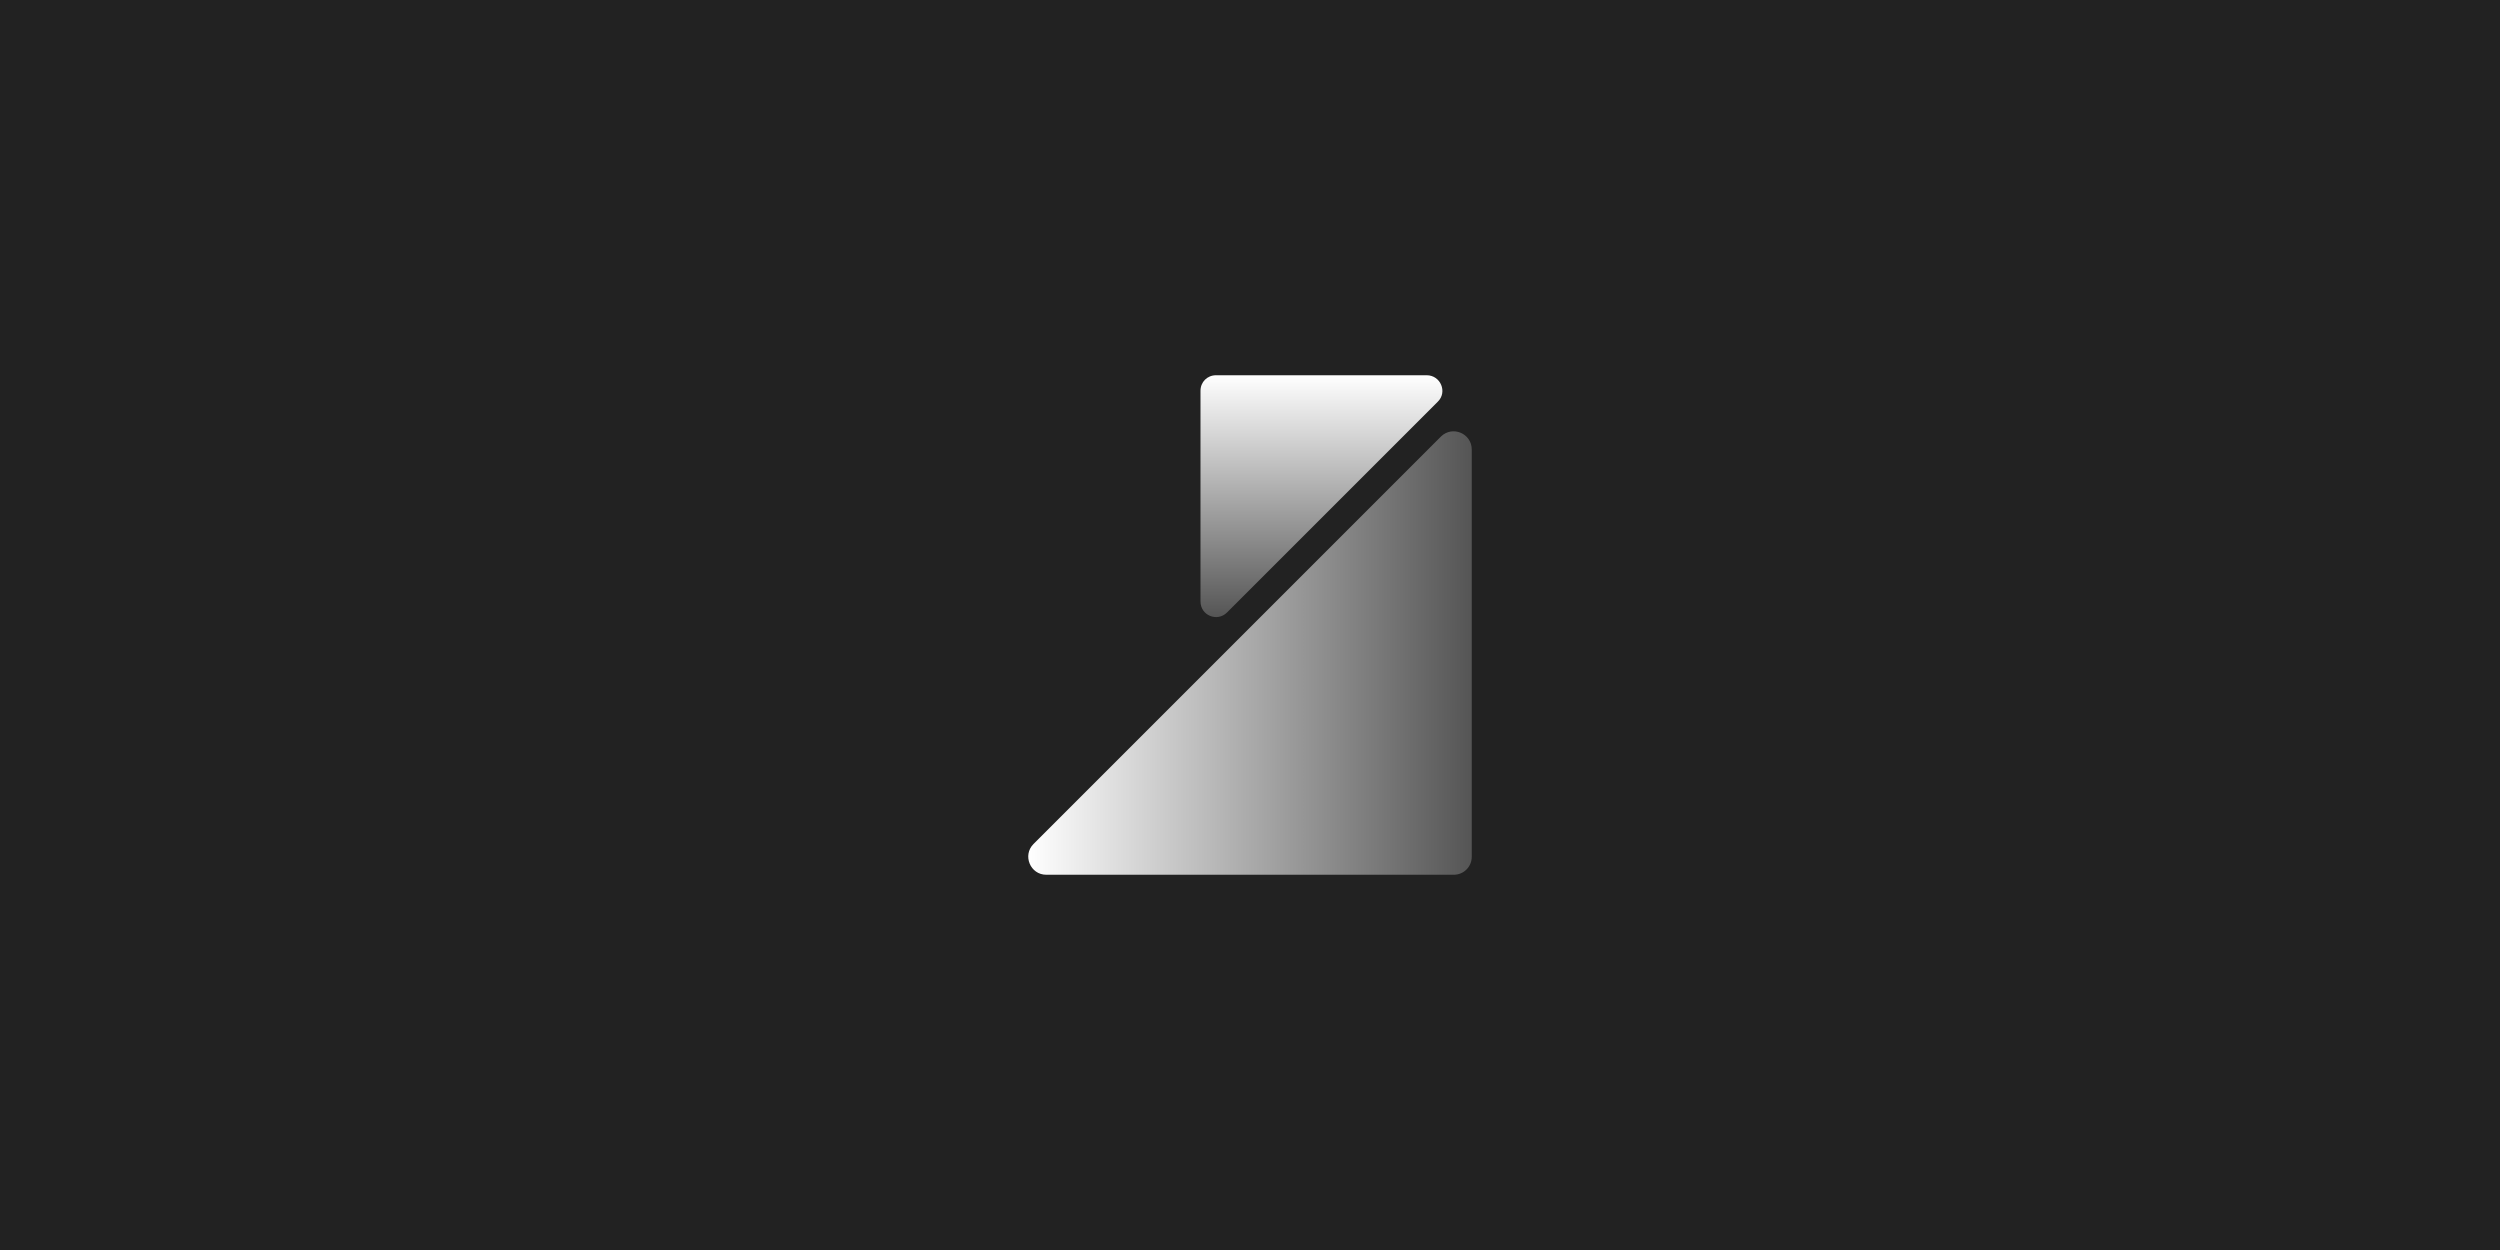
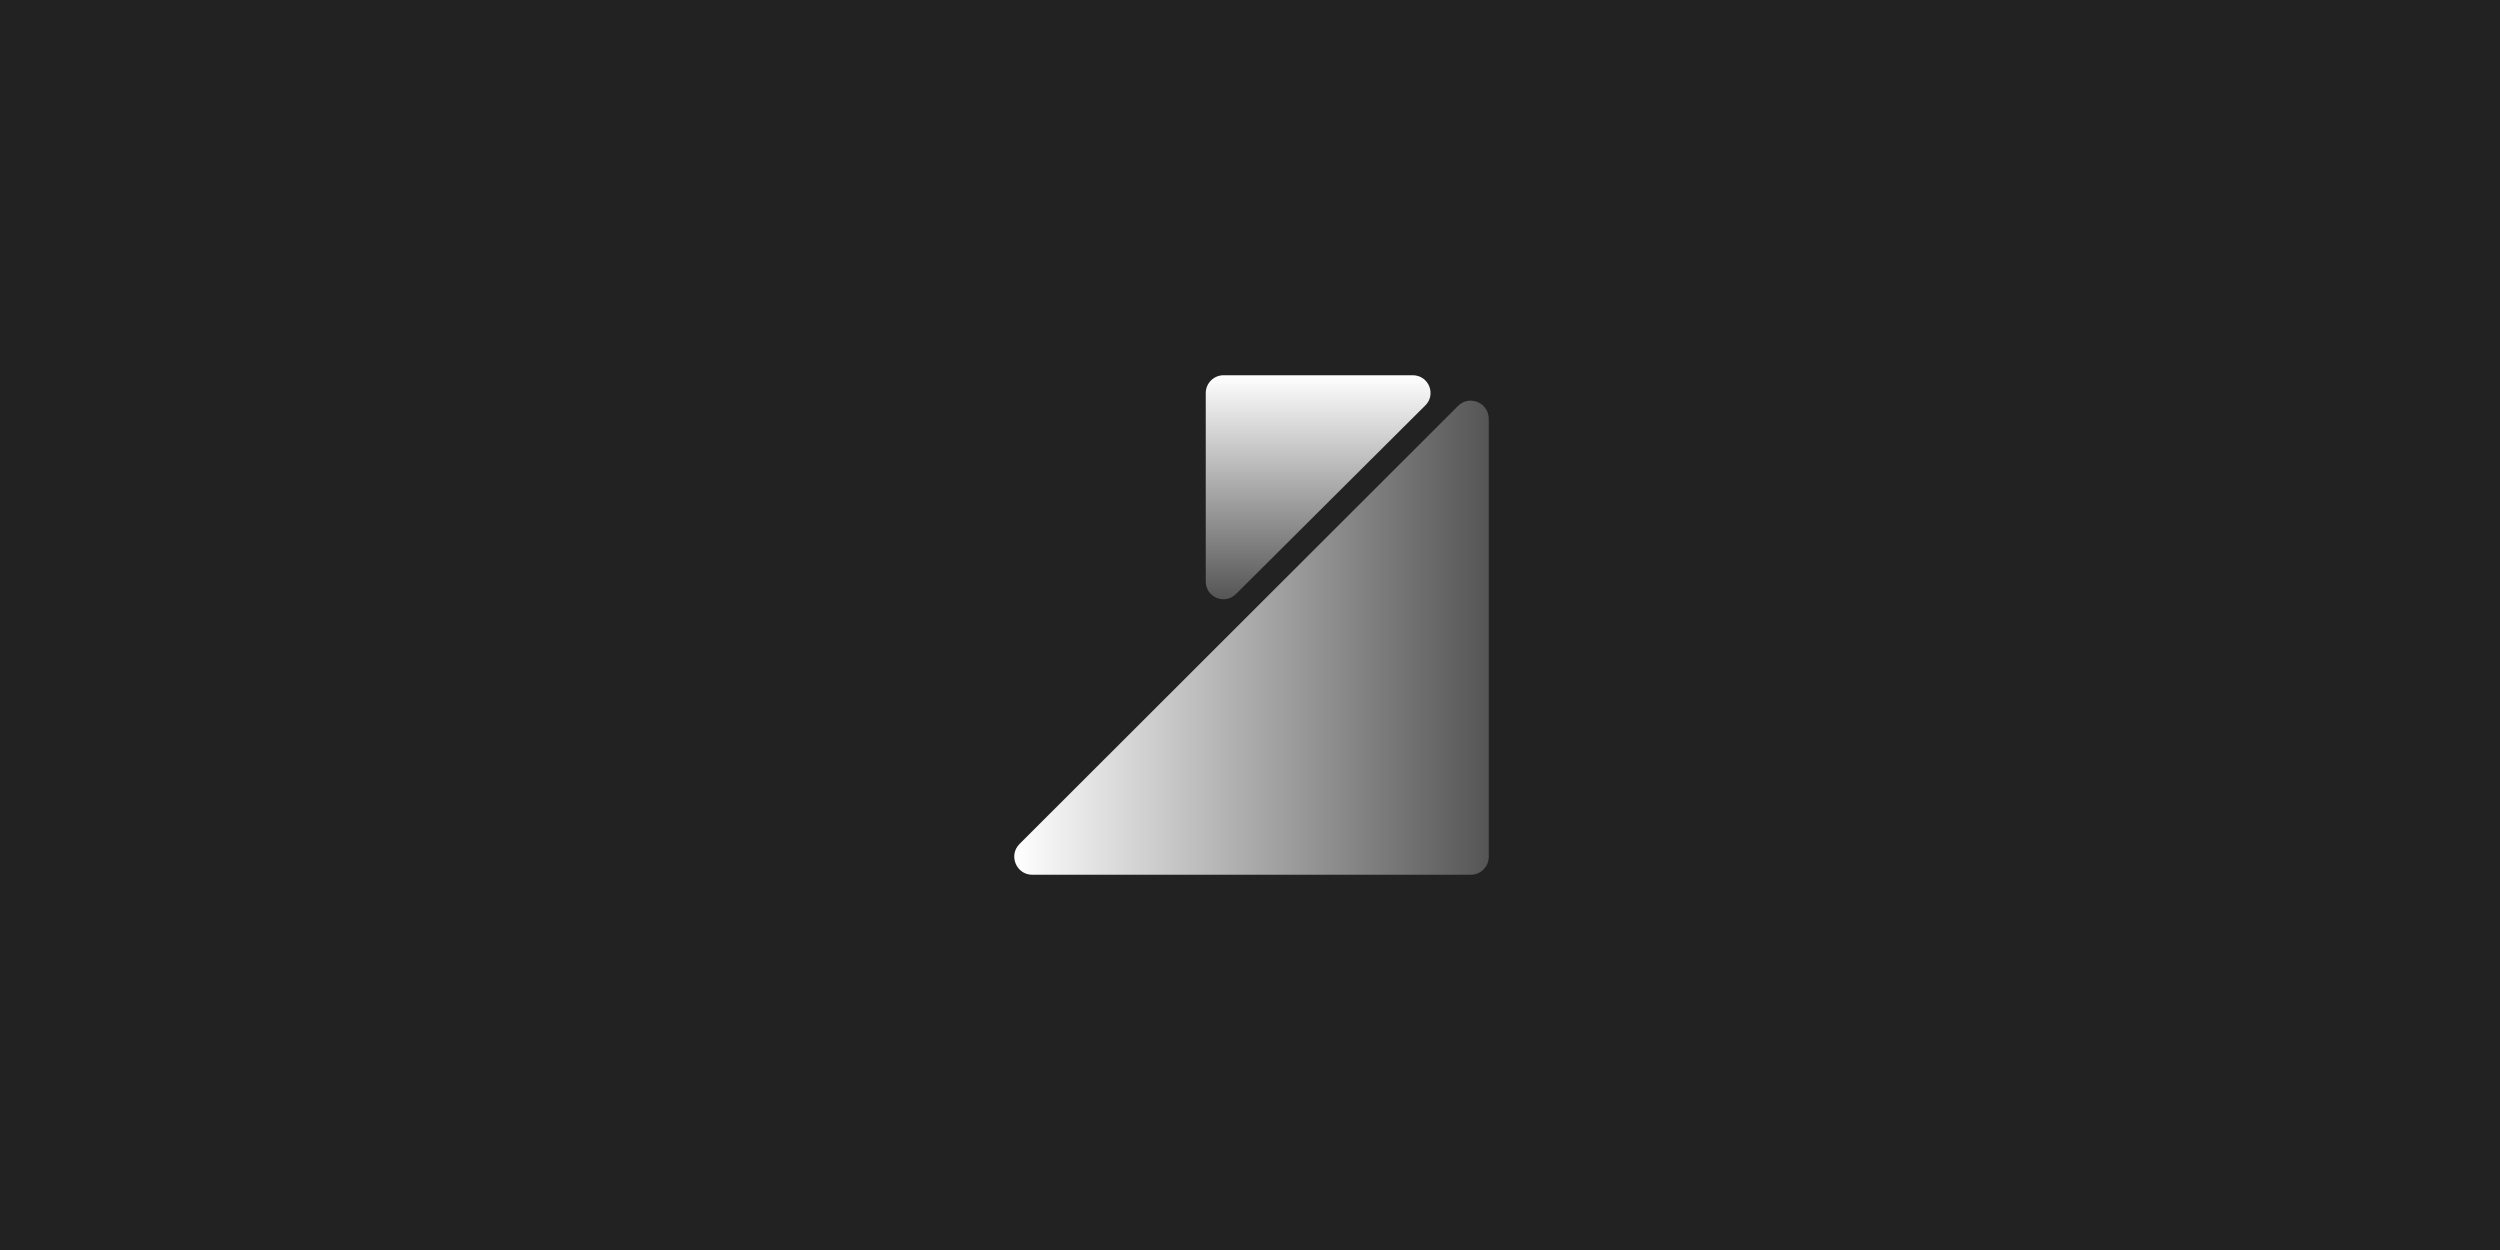
<svg xmlns="http://www.w3.org/2000/svg" version="1.1" id="Layer_1" x="0px" y="0px" viewBox="0 0 1000 500" style="enable-background:new 0 0 1000 500;" xml:space="preserve">
  <style type="text/css">
	.st0{fill:#222222;}
	.st1{fill:url(#SVGID_1_);}
	.st2{fill:url(#SVGID_2_);}
</style>
  <rect class="st0" width="1000" height="500" />
  <g>
-     <linearGradient id="SVGID_1_" gradientUnits="userSpaceOnUse" x1="411.278" y1="839.241" x2="588.722" y2="839.241" gradientTransform="matrix(1 0 0 1 0 -578)">
+     <linearGradient id="SVGID_1_" gradientUnits="userSpaceOnUse" x1="405.678" y1="255.081" x2="595.469" y2="255.081">
      <stop offset="0" style="stop-color:#FFFFFF" />
      <stop offset="1" style="stop-color:#555555" />
    </linearGradient>
-     <path class="st1" d="M576.4,174.6l-163,163c-4.5,4.5-1.3,12.3,5.1,12.3h163c4,0,7.2-3.2,7.2-7.2V179.8   C588.7,173.4,581,170.1,576.4,174.6z" />
-     <linearGradient id="SVGID_2_" gradientUnits="userSpaceOnUse" x1="528.582" y1="728.05" x2="528.582" y2="824.827" gradientTransform="matrix(1 0 0 1 0 -578)">
+     <path class="st1" d="M595.5,167.5v175.2c0,4-3.2,7.2-7.2,7.2H412.9c-6.4,0-9.6-7.8-5.1-12.3l175.4-175.2   C587.7,157.8,595.5,161.1,595.5,167.5z" />
+     <linearGradient id="SVGID_2_" gradientUnits="userSpaceOnUse" x1="527.284" y1="150.1" x2="527.284" y2="239.753">
      <stop offset="0" style="stop-color:#FFFFFF" />
      <stop offset="1" style="stop-color:#555555" />
    </linearGradient>
-     <path class="st2" d="M575.1,160.7L490.8,245c-3.9,3.9-10.6,1.2-10.6-4.4v-84.3c0-3.5,2.7-6.2,6.2-6.2h84.3   C576.2,150.1,579.1,156.8,575.1,160.7z" />
+     <path class="st2" d="M570.1,162.2l-75.7,75.4c-4.5,4.5-12.1,1.3-12.1-5v-75.4c0-3.9,3.2-7.1,7.1-7.1h75.7   C571.5,150.1,574.6,157.8,570.1,162.2z" />
  </g>
</svg>
